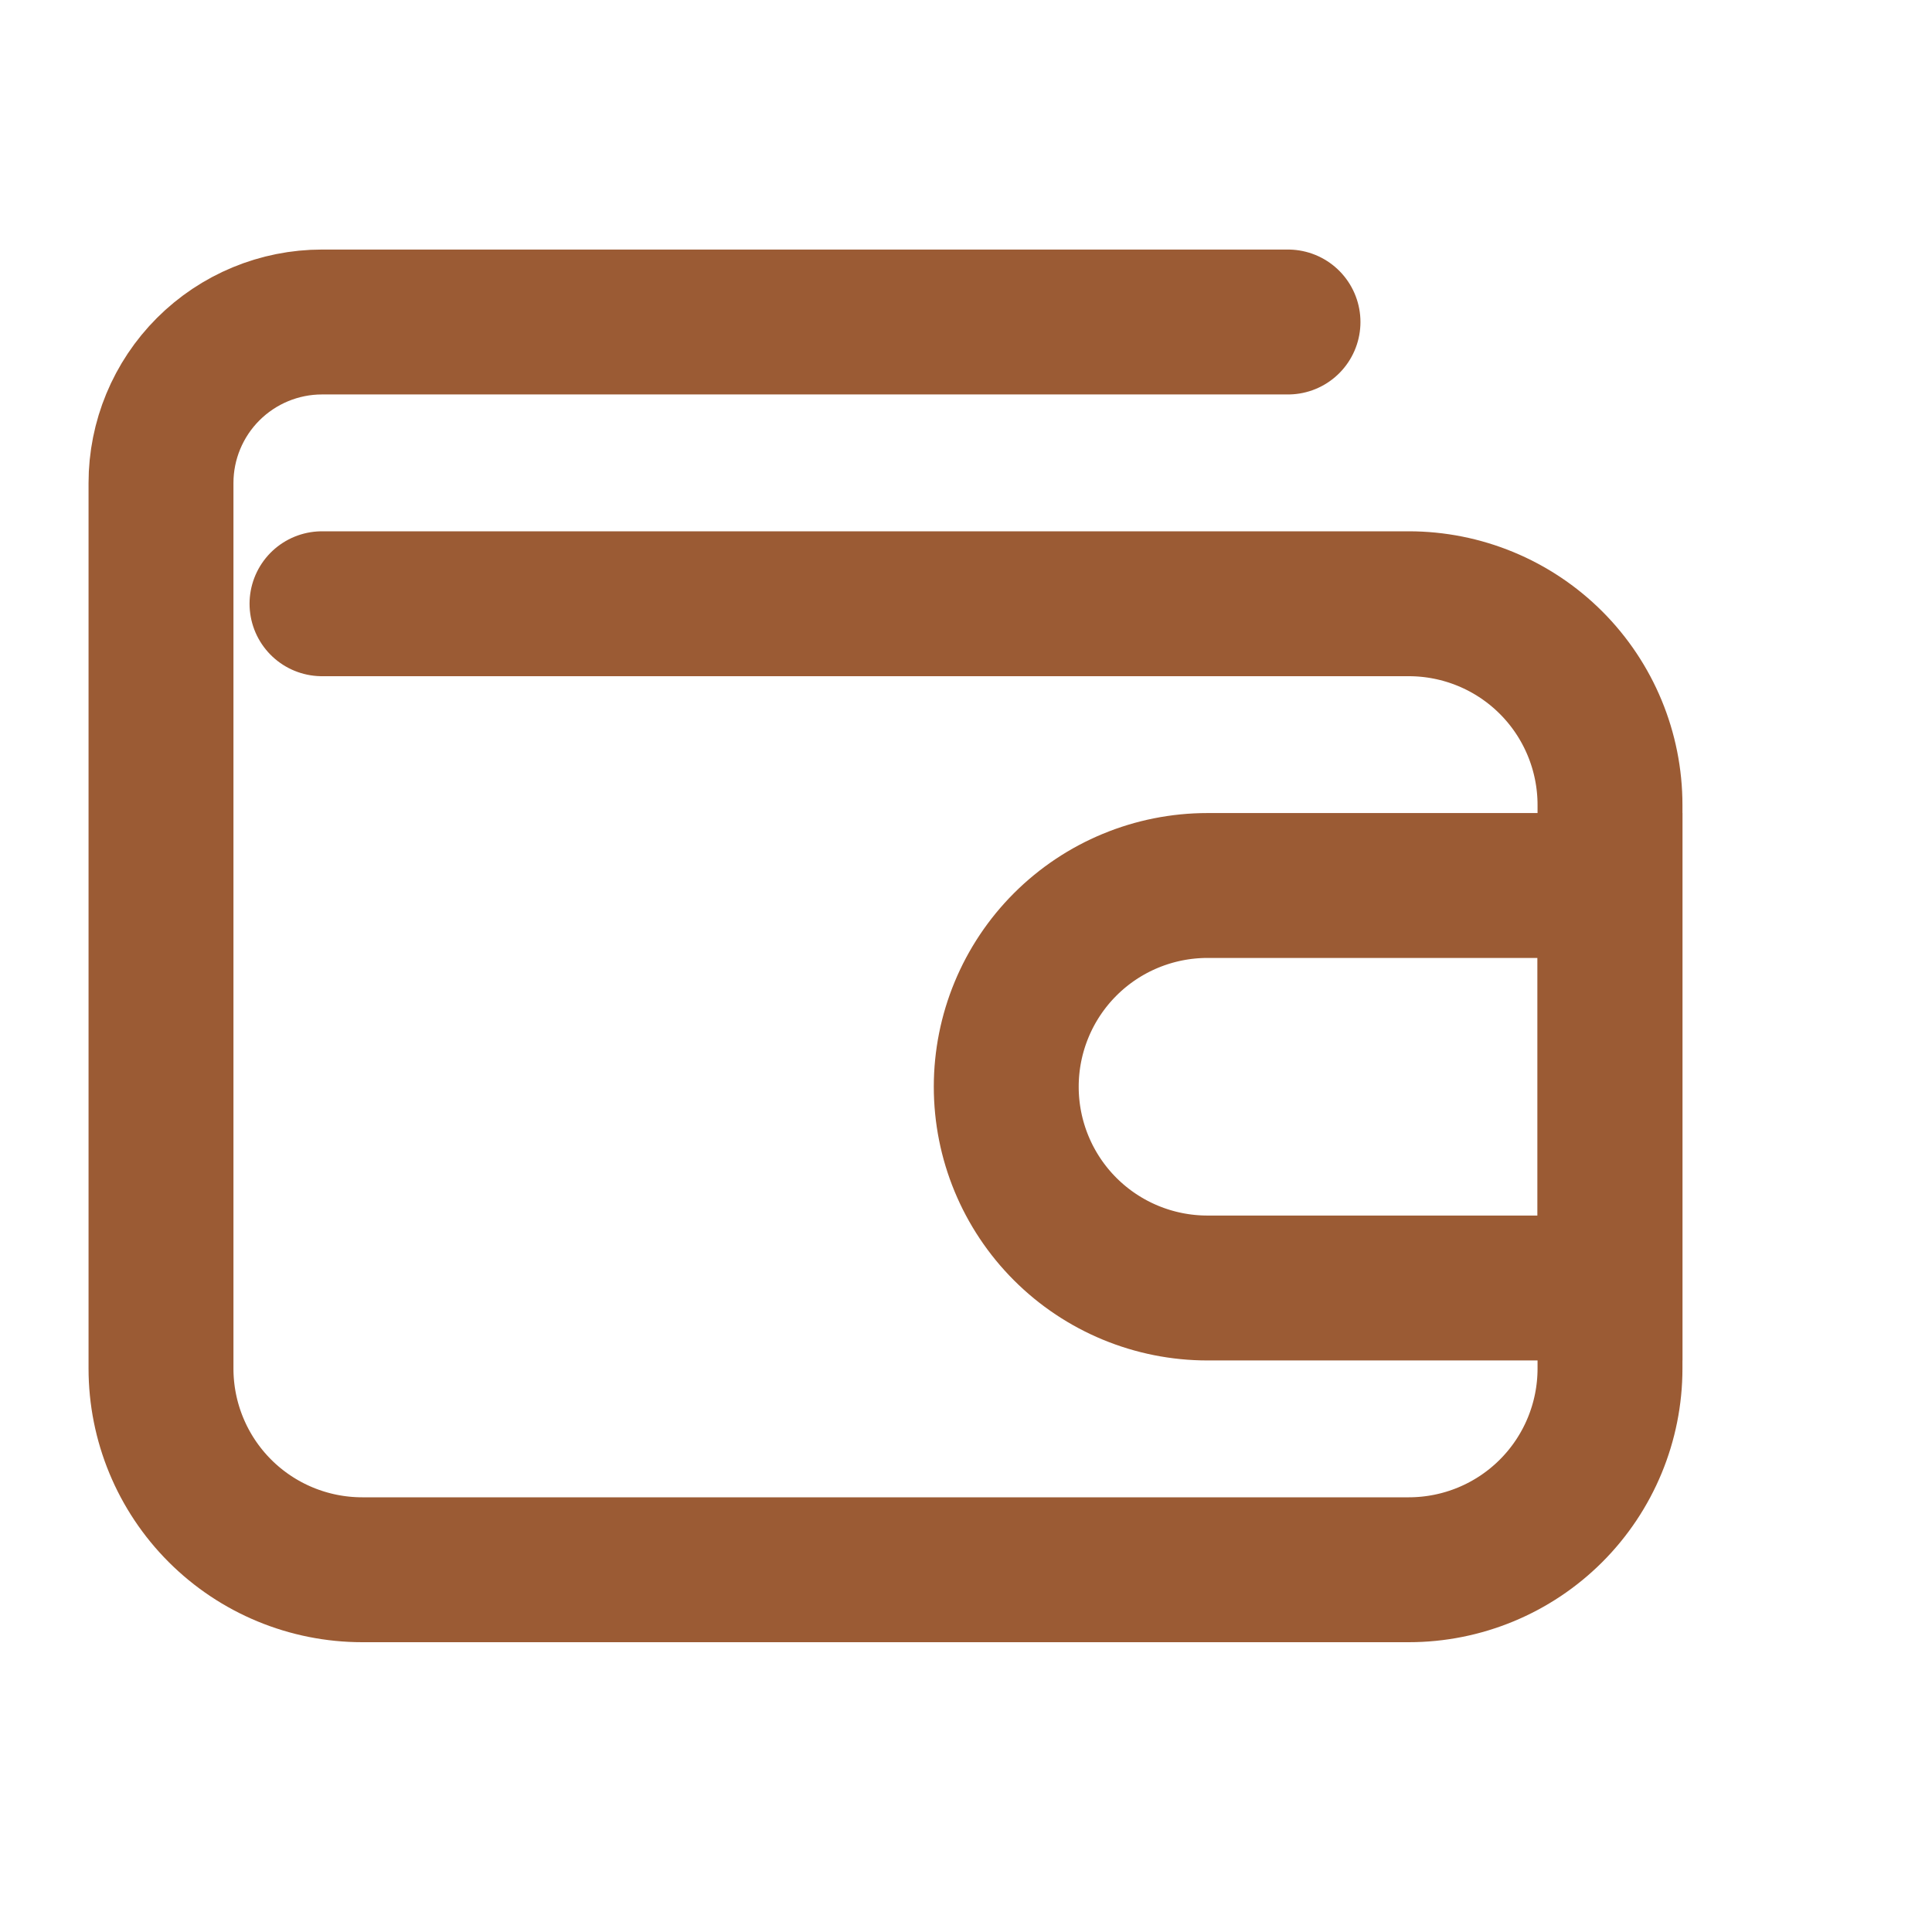
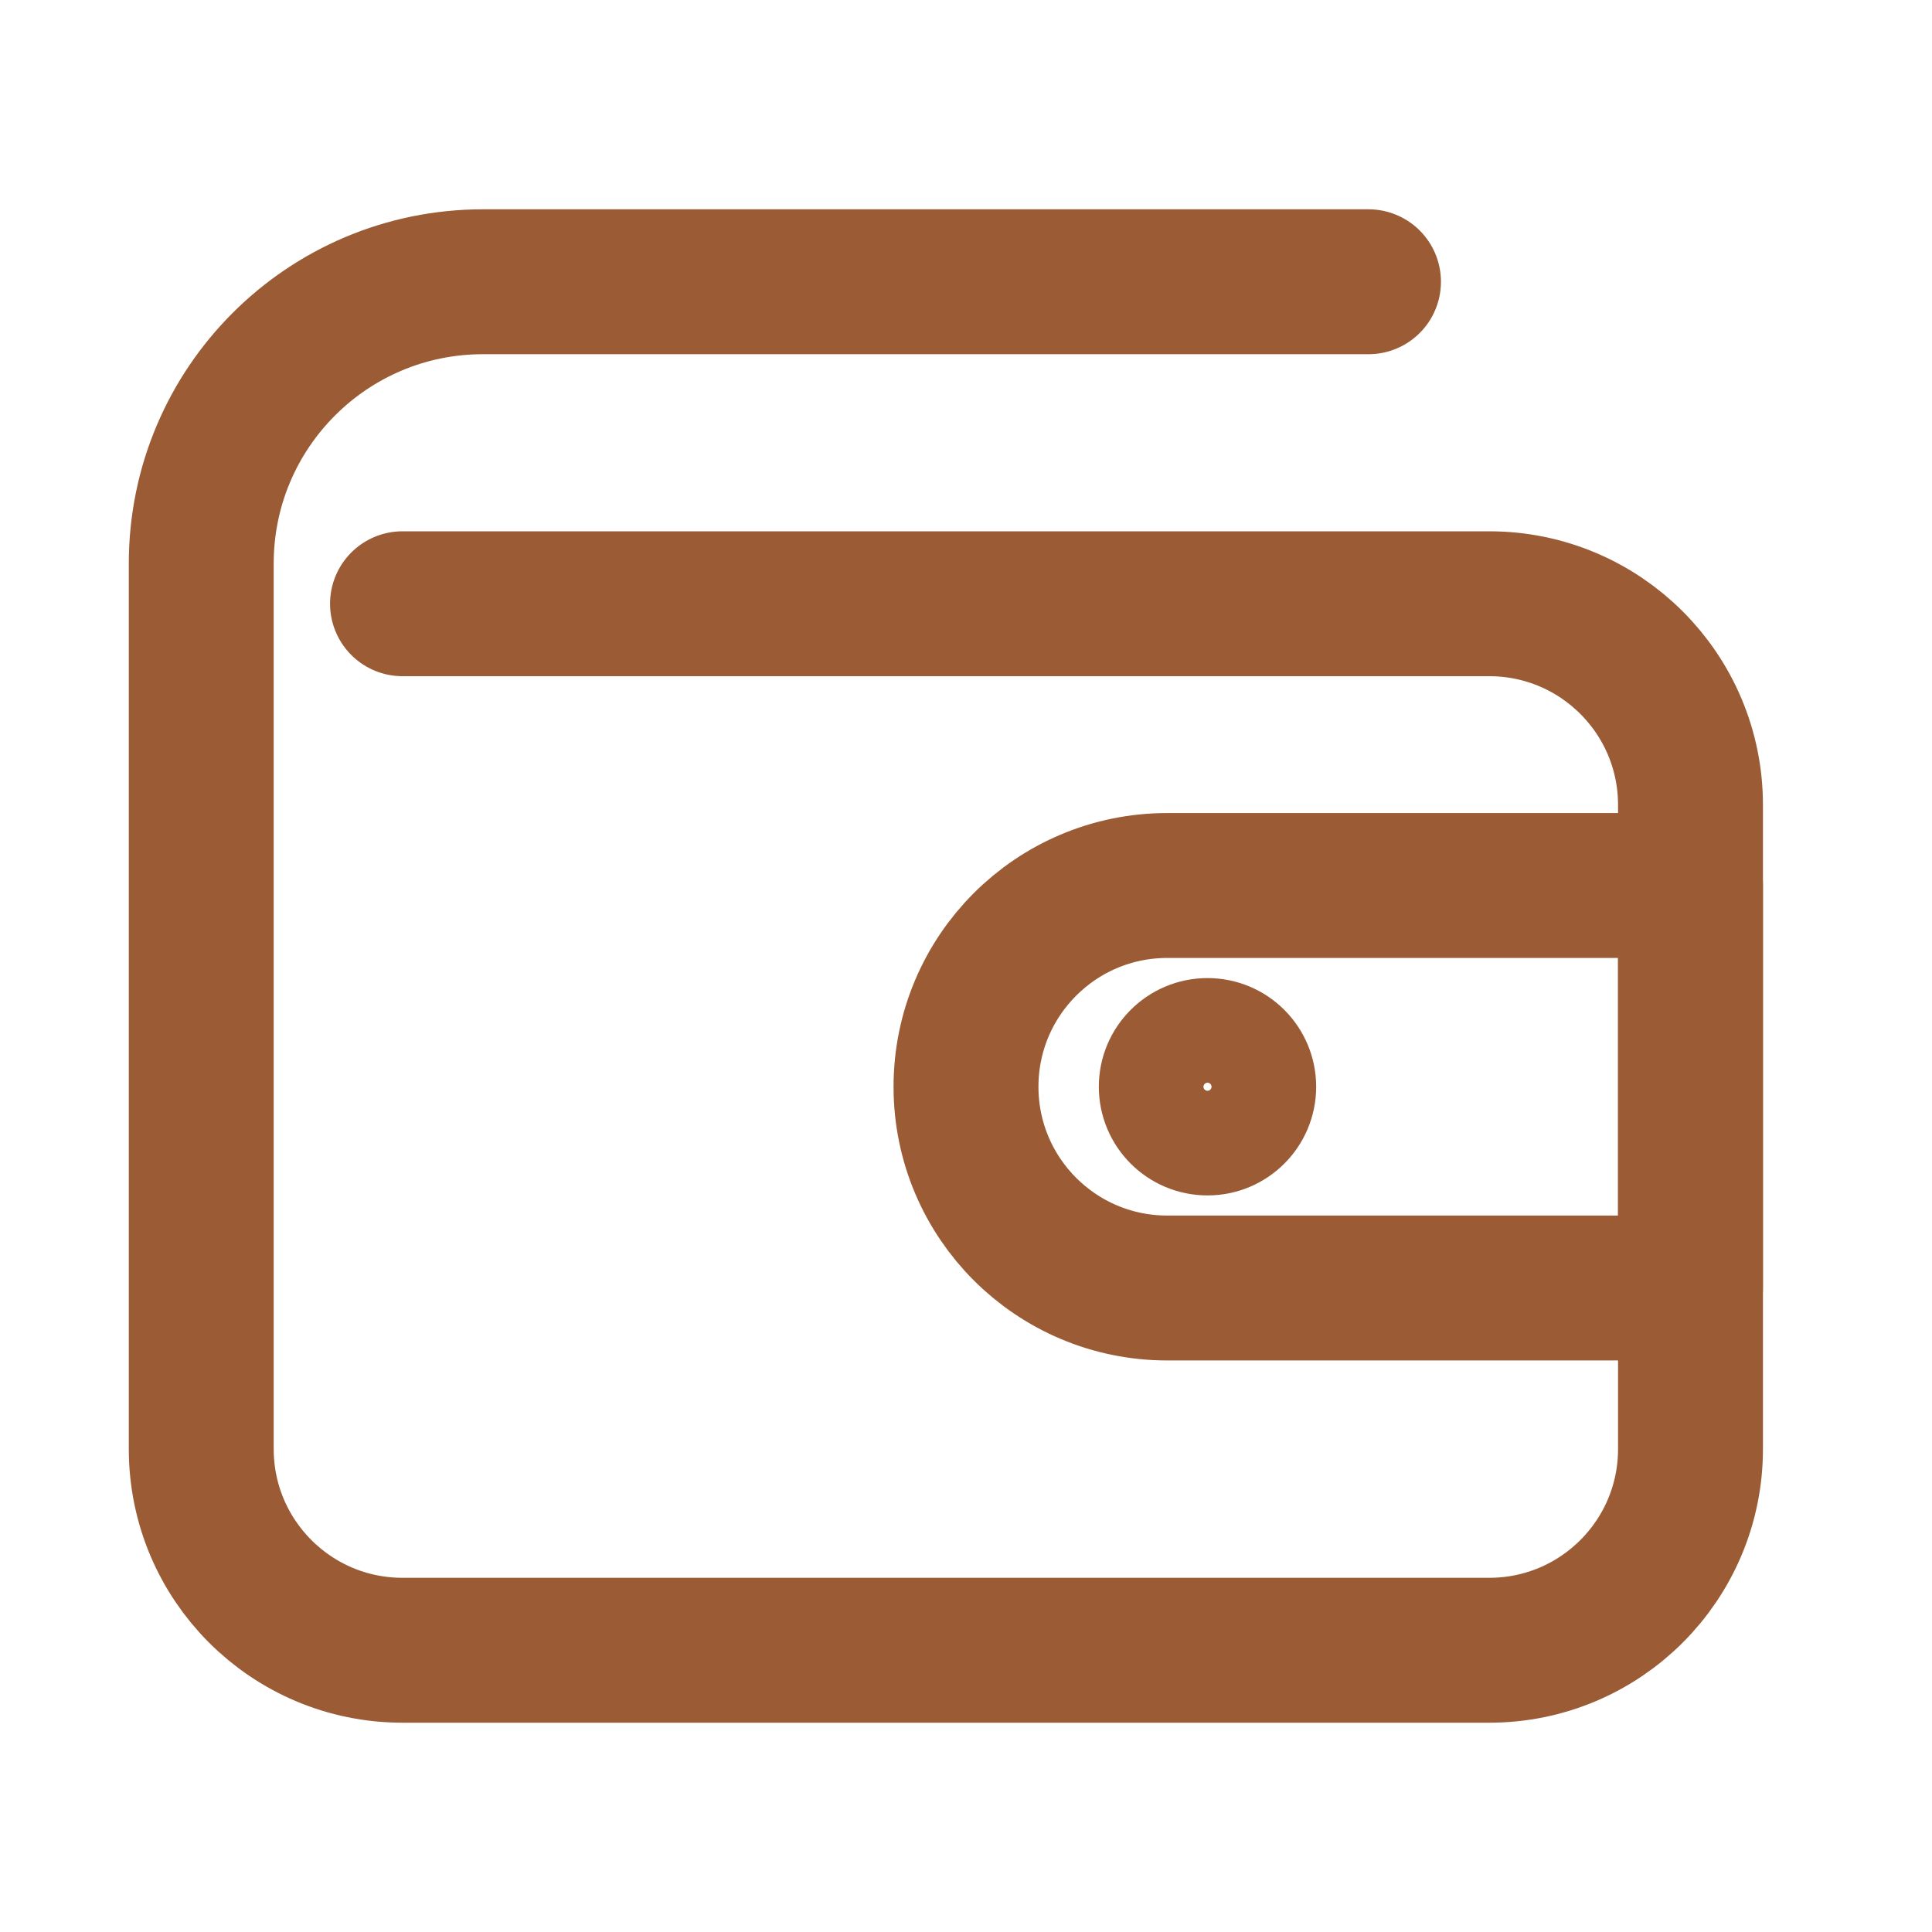
- <svg xmlns="http://www.w3.org/2000/svg" preserveAspectRatio="none" overflow="visible" style="display: block;" width="24" height="24" viewBox="0 0 24 24" fill="none">
-   <g id="Wallet Icon">
-     <path id="Vector" d="M4 7.5H17.5C18.163 7.5 18.799 7.763 19.268 8.232C19.737 8.701 20 9.337 20 10V17C20 17.663 19.737 18.299 19.268 18.768C18.799 19.237 18.163 19.5 17.5 19.5H4.5C3.837 19.5 3.201 19.237 2.732 18.768C2.263 18.299 2 17.663 2 17V6C2 5.47 2.211 4.961 2.586 4.586C2.961 4.211 3.47 4 4 4H16" stroke="#9B5B34" stroke-width="1.8" stroke-linecap="round" />
-     <path id="Vector_2" d="M15 11H20V16H15C14.337 16 13.701 15.737 13.232 15.268C12.763 14.799 12.5 14.163 12.5 13.5C12.5 12.837 12.763 12.201 13.232 11.732C13.701 11.263 14.337 11 15 11Z" stroke="#9B5B34" stroke-width="1.8" />
-   </g>
+ <svg xmlns="http://www.w3.org/2000/svg" width="24" height="24" viewBox="0 0 24 24" fill="none">
+   <path d="M5 7.5H18.5C19.881 7.5 21 8.619 21 10V18C21 19.381 19.881 20.5 18.5 20.5H5C3.619 20.5 2.5 19.381 2.5 18V7C2.5 5.067 4.067 3.5 6 3.5H17" stroke="#9B5B34" stroke-width="1.8" stroke-linecap="round" stroke-linejoin="round" />
+   <path d="M14.5 11H21V16H14.5C13.119 16 12 14.881 12 13.5C12 12.119 13.119 11 14.5 11Z" stroke="#9B5B34" stroke-width="1.8" stroke-linecap="round" stroke-linejoin="round" />
+   <circle cx="15" cy="13.5" r="0.65" stroke="#9B5B34" stroke-width="1.4" />
</svg>
